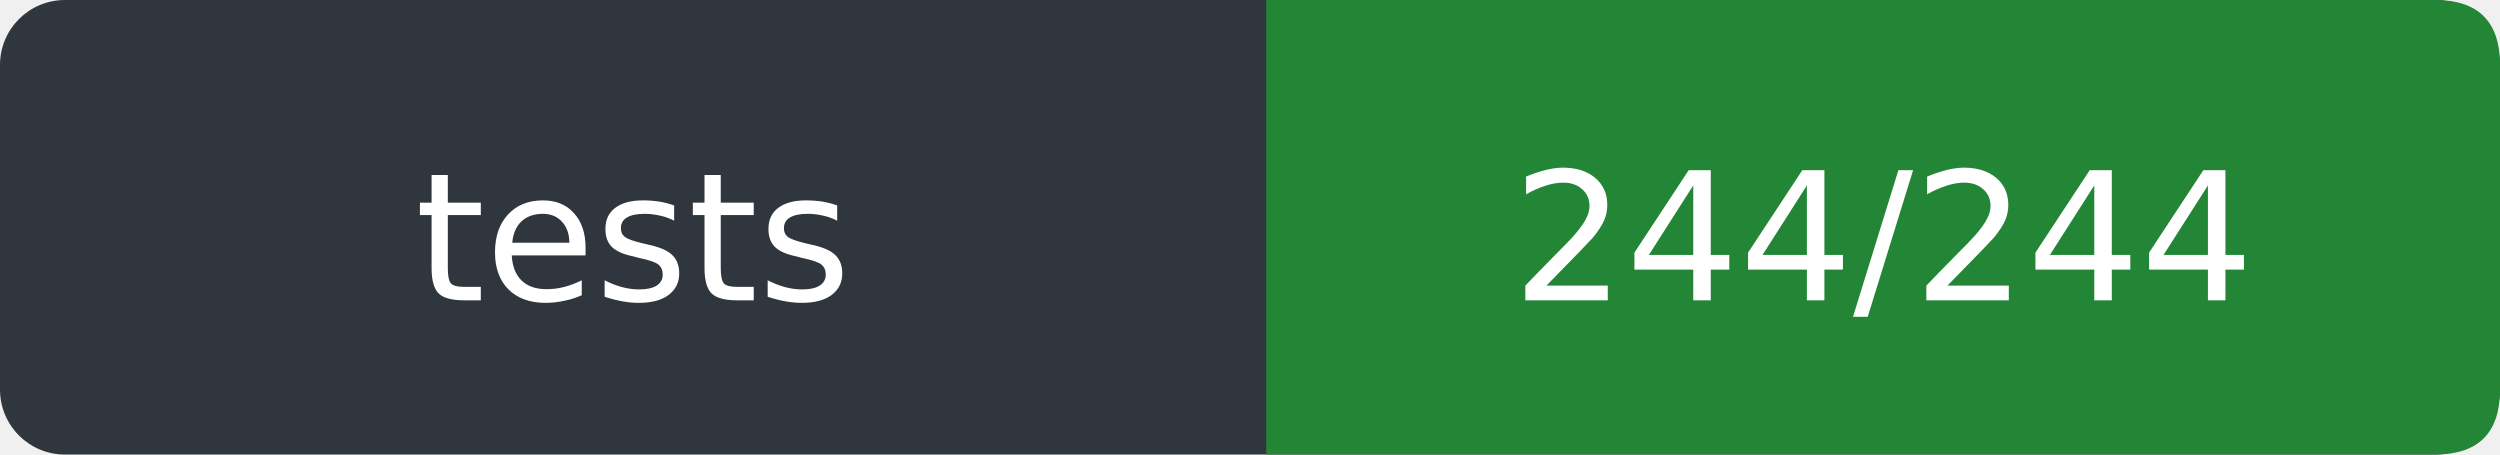
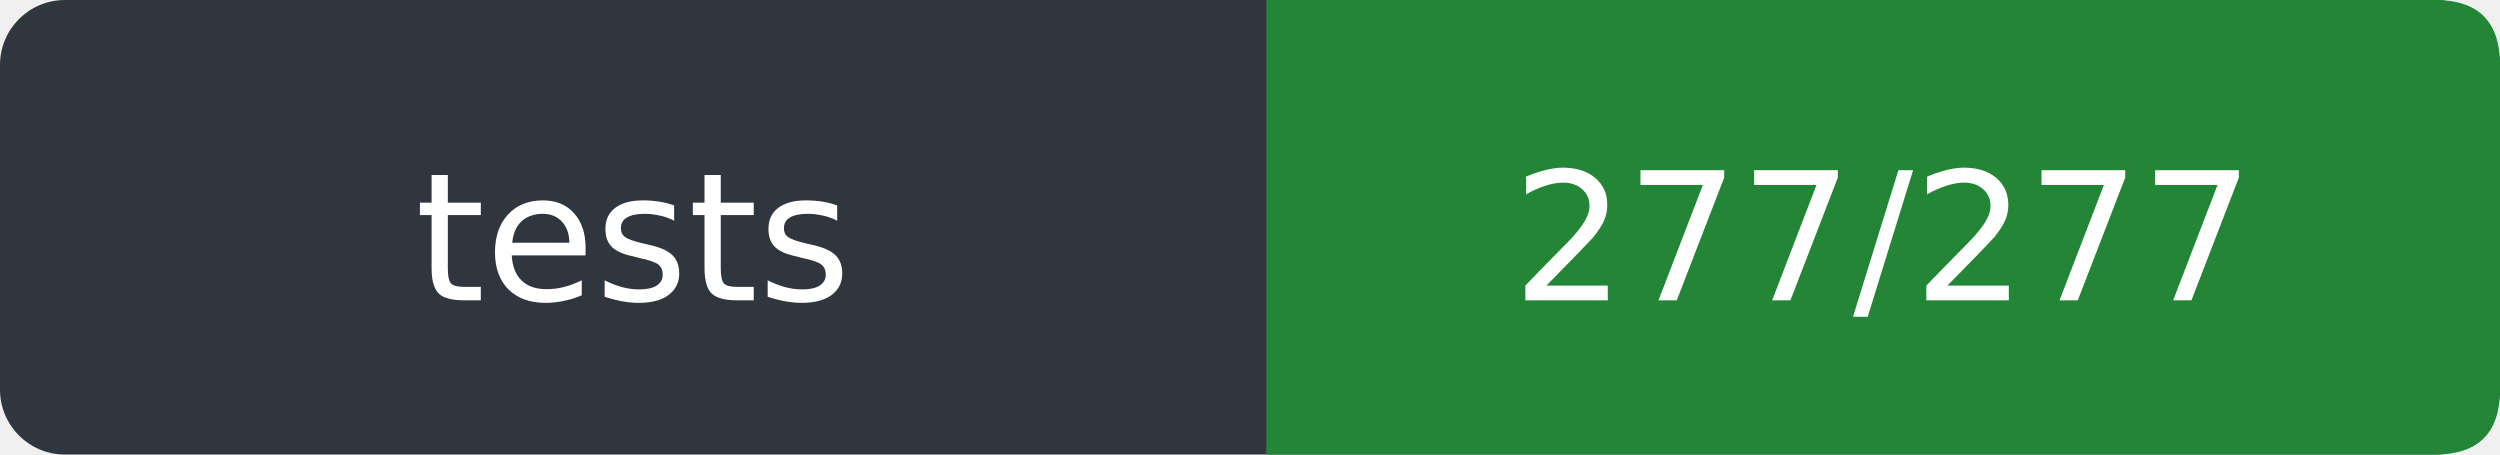
- <svg xmlns="http://www.w3.org/2000/svg" width="154" height="28" viewBox="0 0 154 28" role="img" aria-label="tests: 244/244">
+ <svg xmlns="http://www.w3.org/2000/svg" width="154" height="28" viewBox="0 0 154 28" role="img" aria-label="tests: 277/277">
  <rect width="154" height="28" rx="4" fill="#30363d" />
  <path d="M78 0 H150 Q154 0 154 4 V24 Q154 28 150 28 H78 Z" fill="#238636" />
  <text x="39" y="18.5" text-anchor="middle" font-family="Verdana, DejaVu Sans, sans-serif" font-size="11" fill="#ffffff">tests</text>
-   <text x="116" y="18.5" text-anchor="middle" font-family="Verdana, DejaVu Sans, sans-serif" font-size="11" fill="#ffffff">244/244</text>
+   <text x="116" y="18.5" text-anchor="middle" font-family="Verdana, DejaVu Sans, sans-serif" font-size="11" fill="#ffffff">277/277</text>
</svg>
